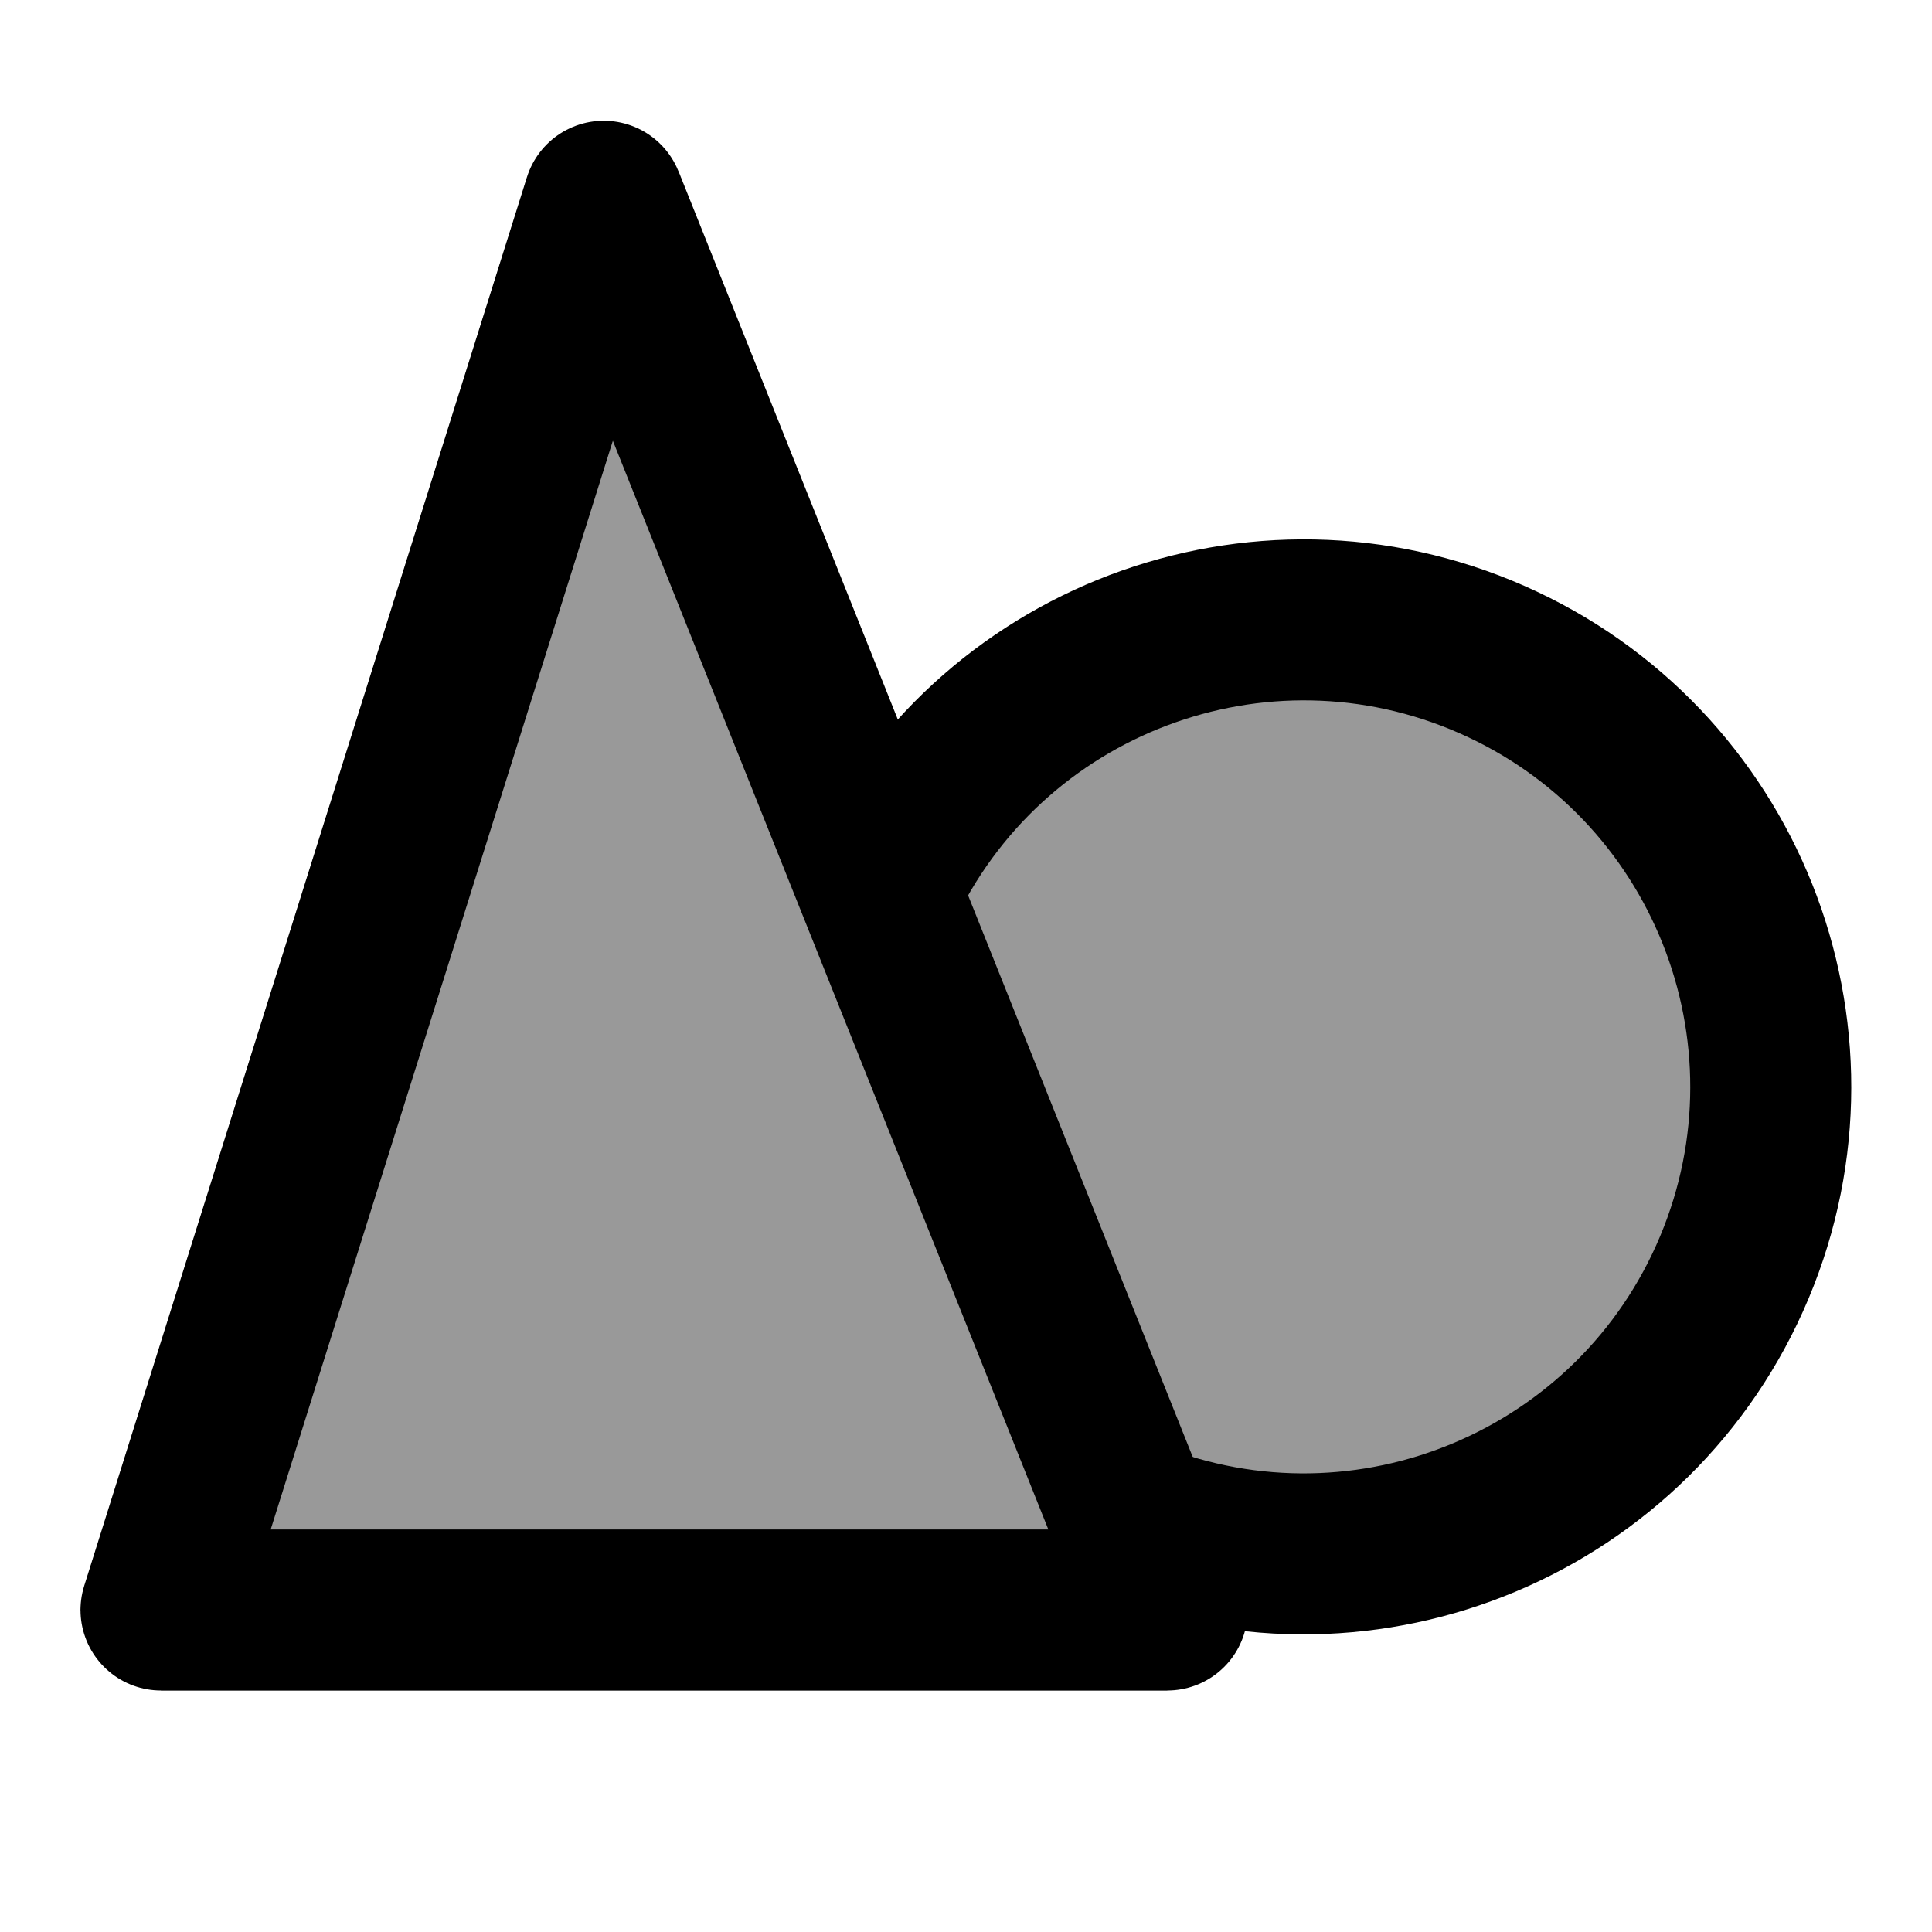
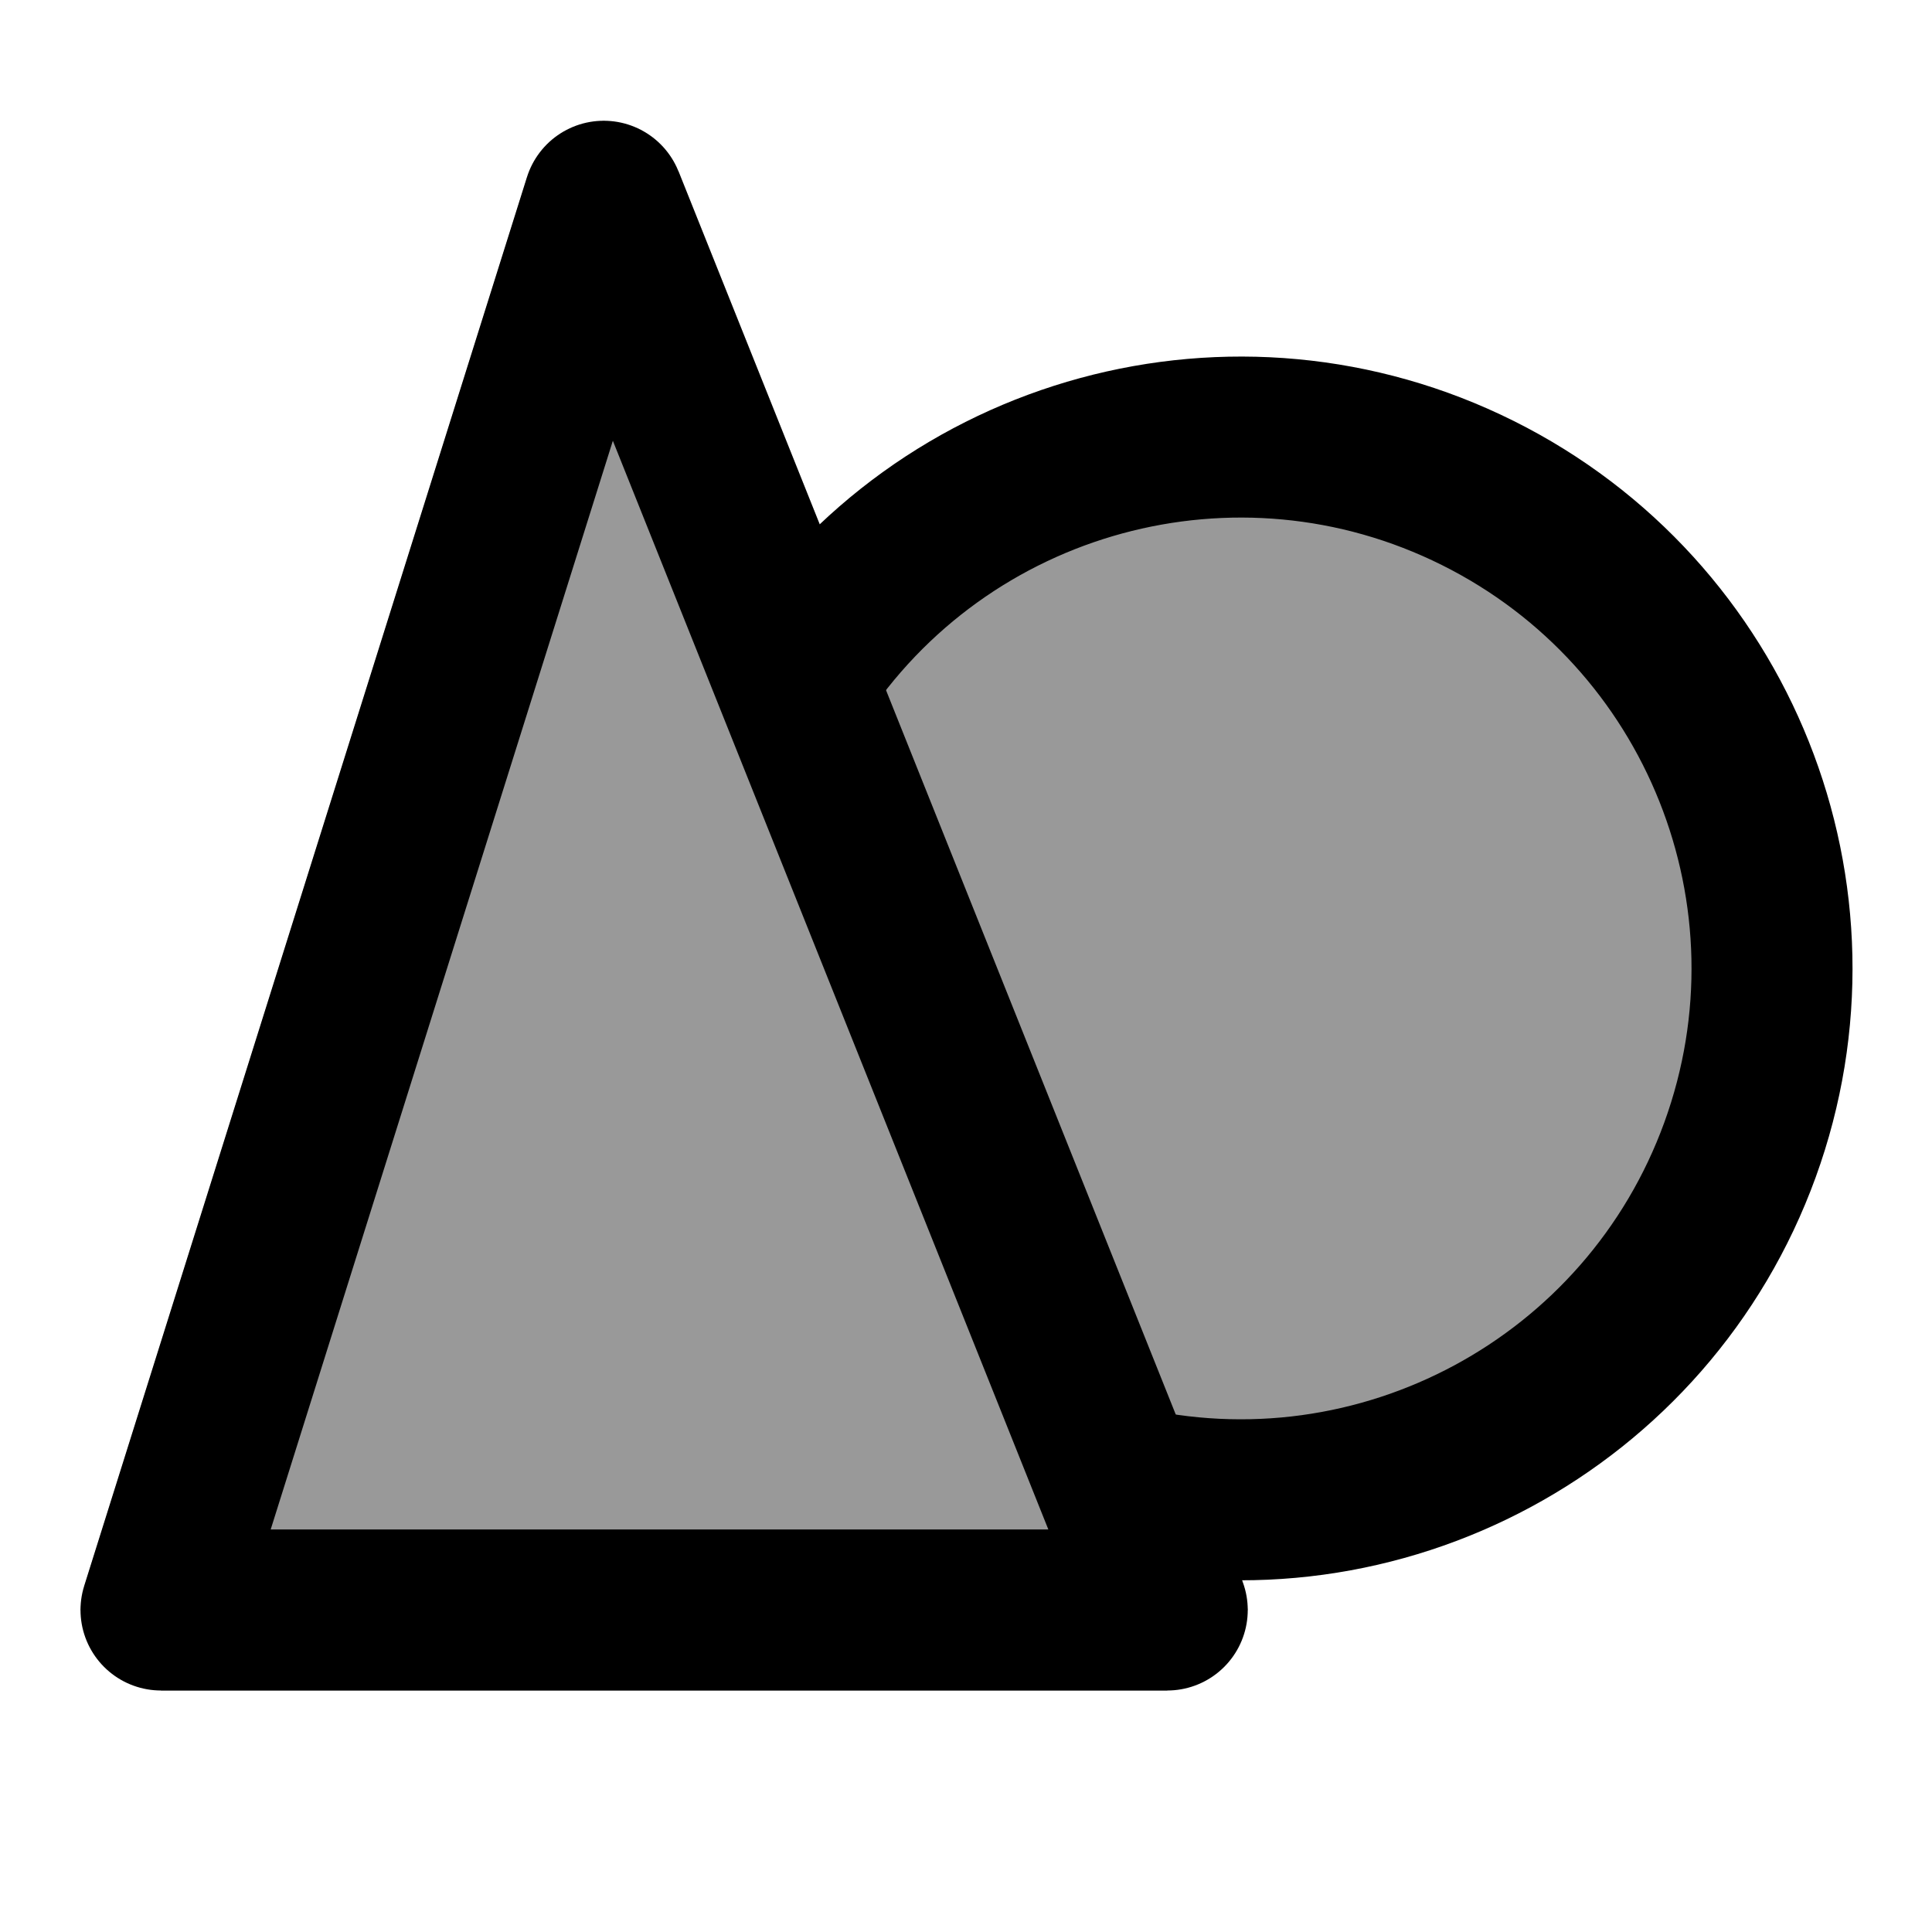
<svg xmlns="http://www.w3.org/2000/svg" width="24" height="24" viewBox="0 0 24 24" fill="none" stroke="currentColor" stroke-width="2" stroke-linecap="butt" stroke-linejoin="round">
-   <path d="M6.55 2.2L7.5 1.5L8.43 2.13L15.43 19.63L15.5 20L14.5 21L2 21L1 20L1.05 19.7ZM10.93 11.07A5.8 5.8 0 1 1 14.05 18.89Z" fill="currentColor" fill-opacity="0.4" stroke="none" />
+   <path d="M6.55 2.2L7.5 1.5L8.43 2.13L15.43 19.63L15.5 20L14.5 21L2 21L1 20L1.05 19.7ZM9.88 8.43A6.6 6.6 0 1 1 13.88 18.45Z" fill="currentColor" fill-opacity="0.4" stroke="none" />
  <path d="M7.5 2.5L14.5 20L2 20Z" />
-   <path d="M10.93 11.07A5.8 5.8 0 1 1 14.05 18.89" />
+   <path d="M9.88 8.43A6.6 6.6 0 1 1 13.88 18.45" />
</svg>
